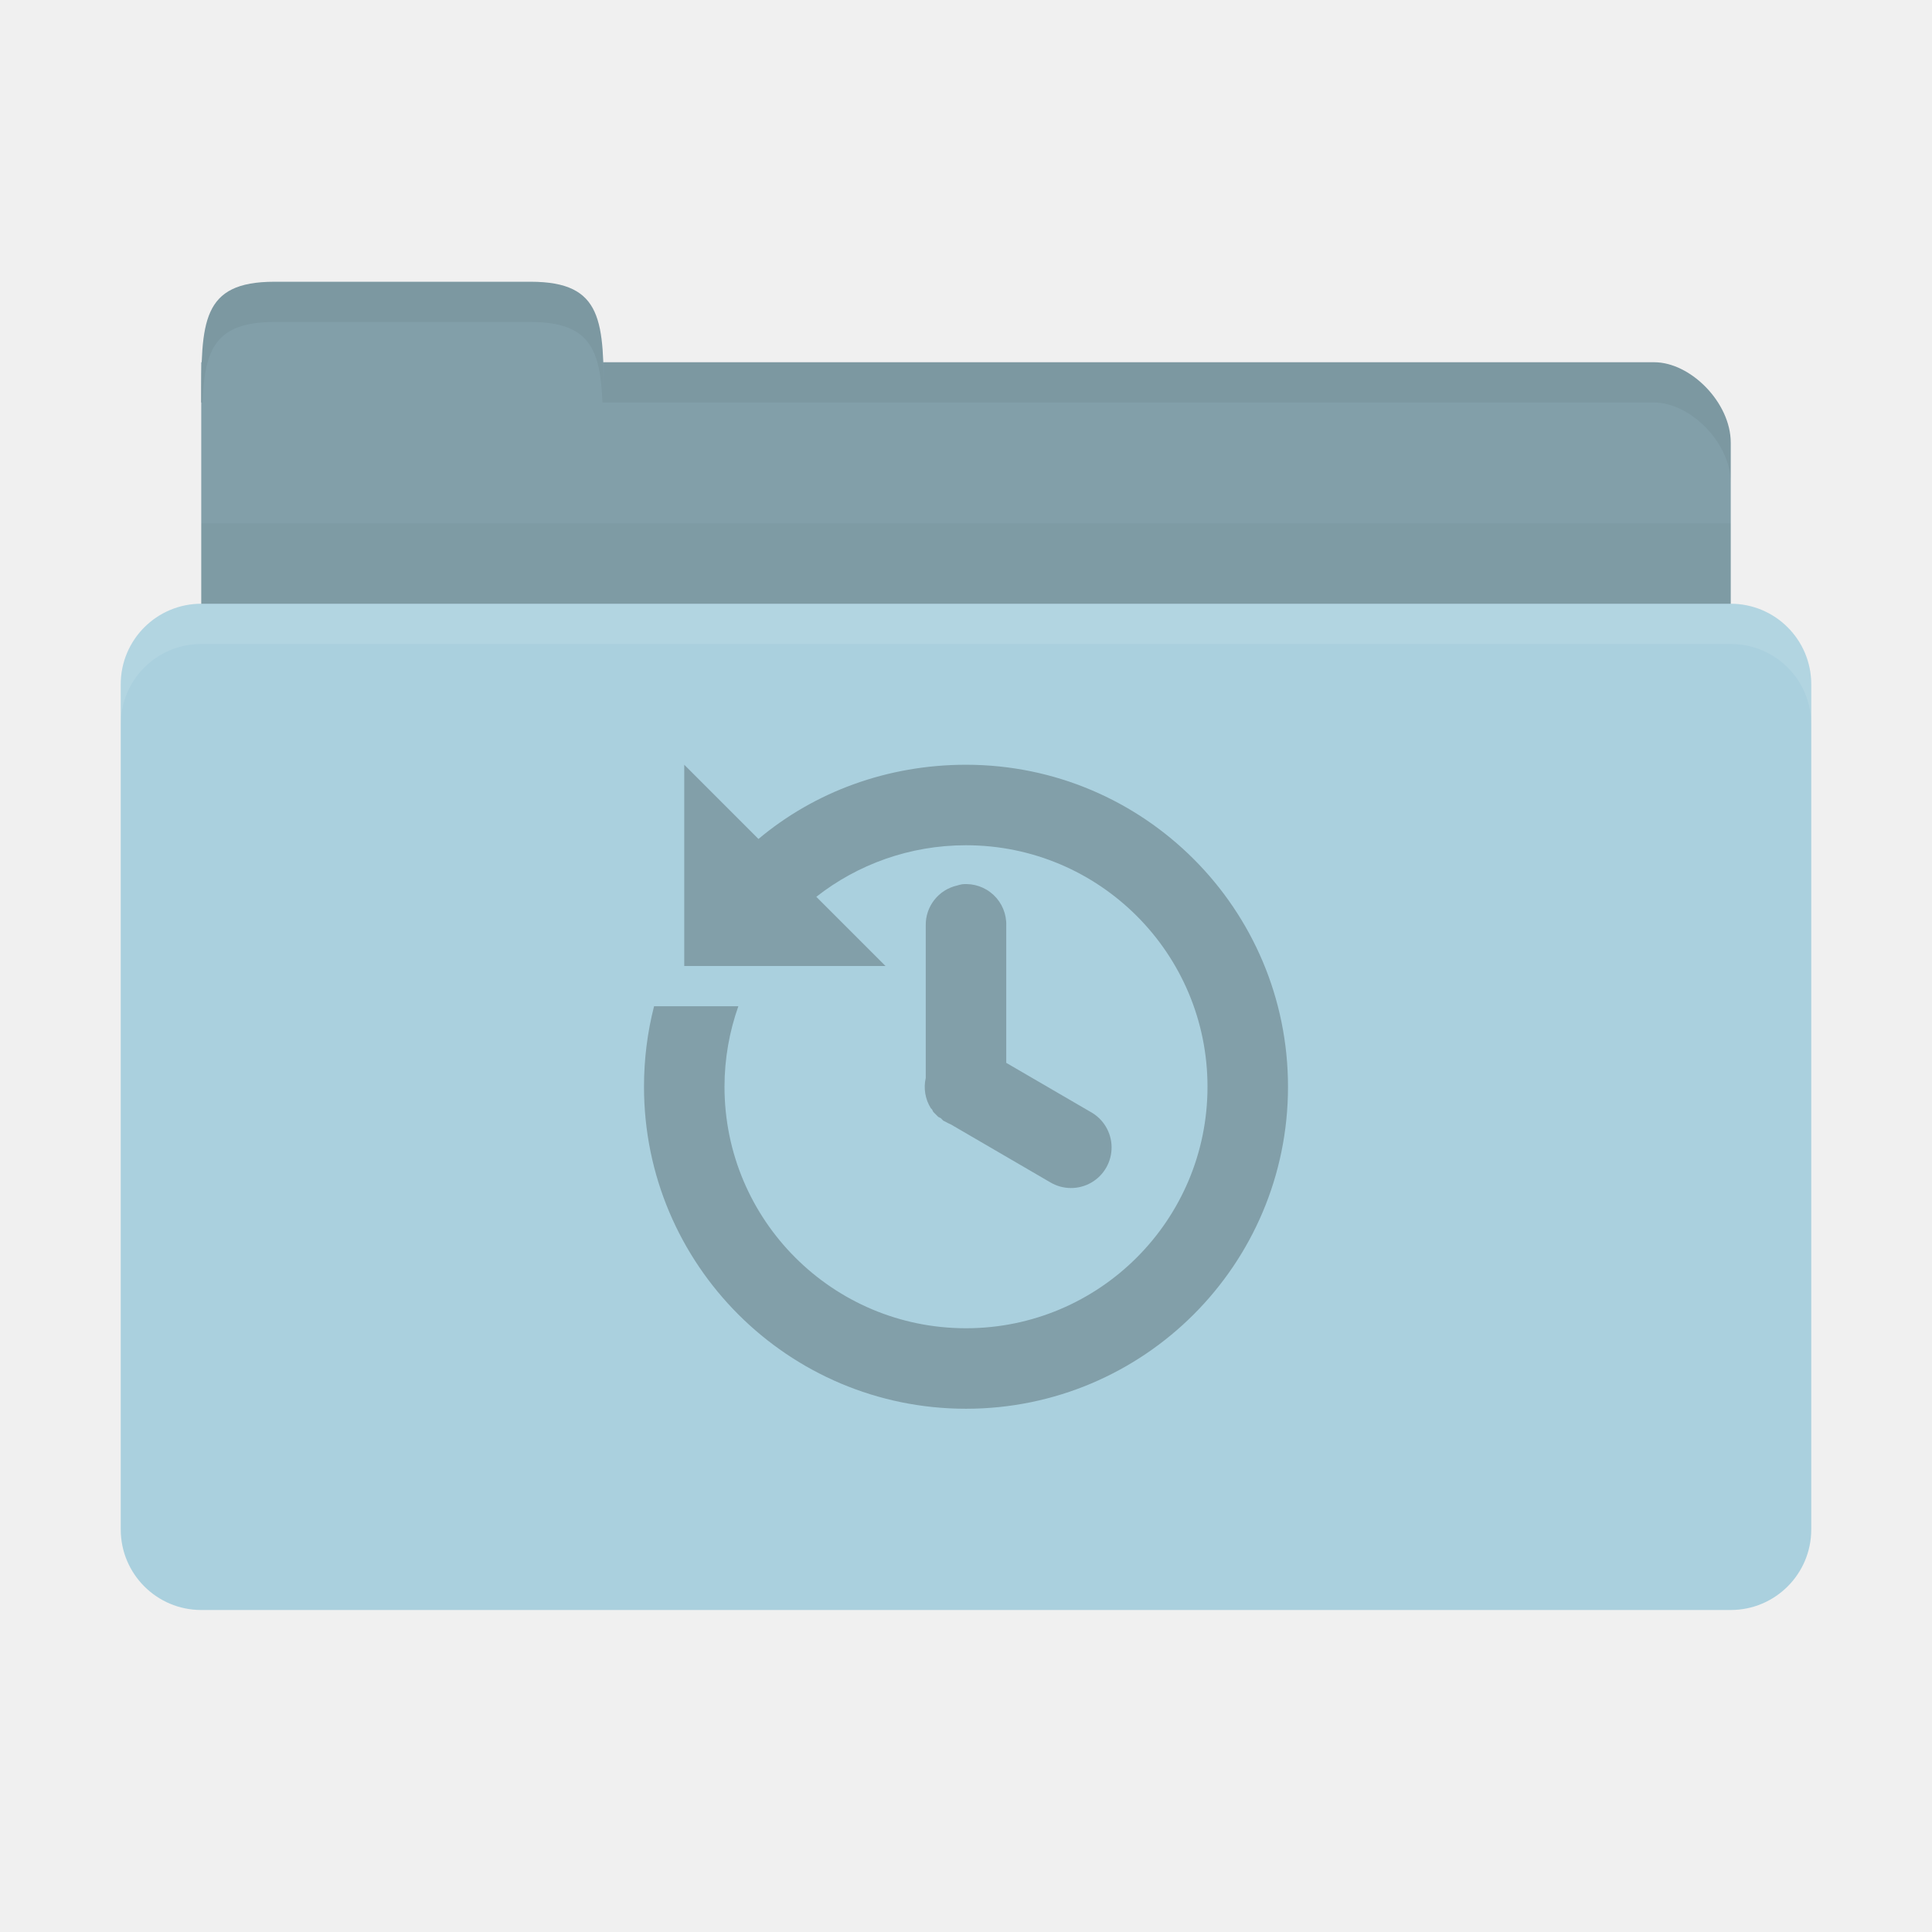
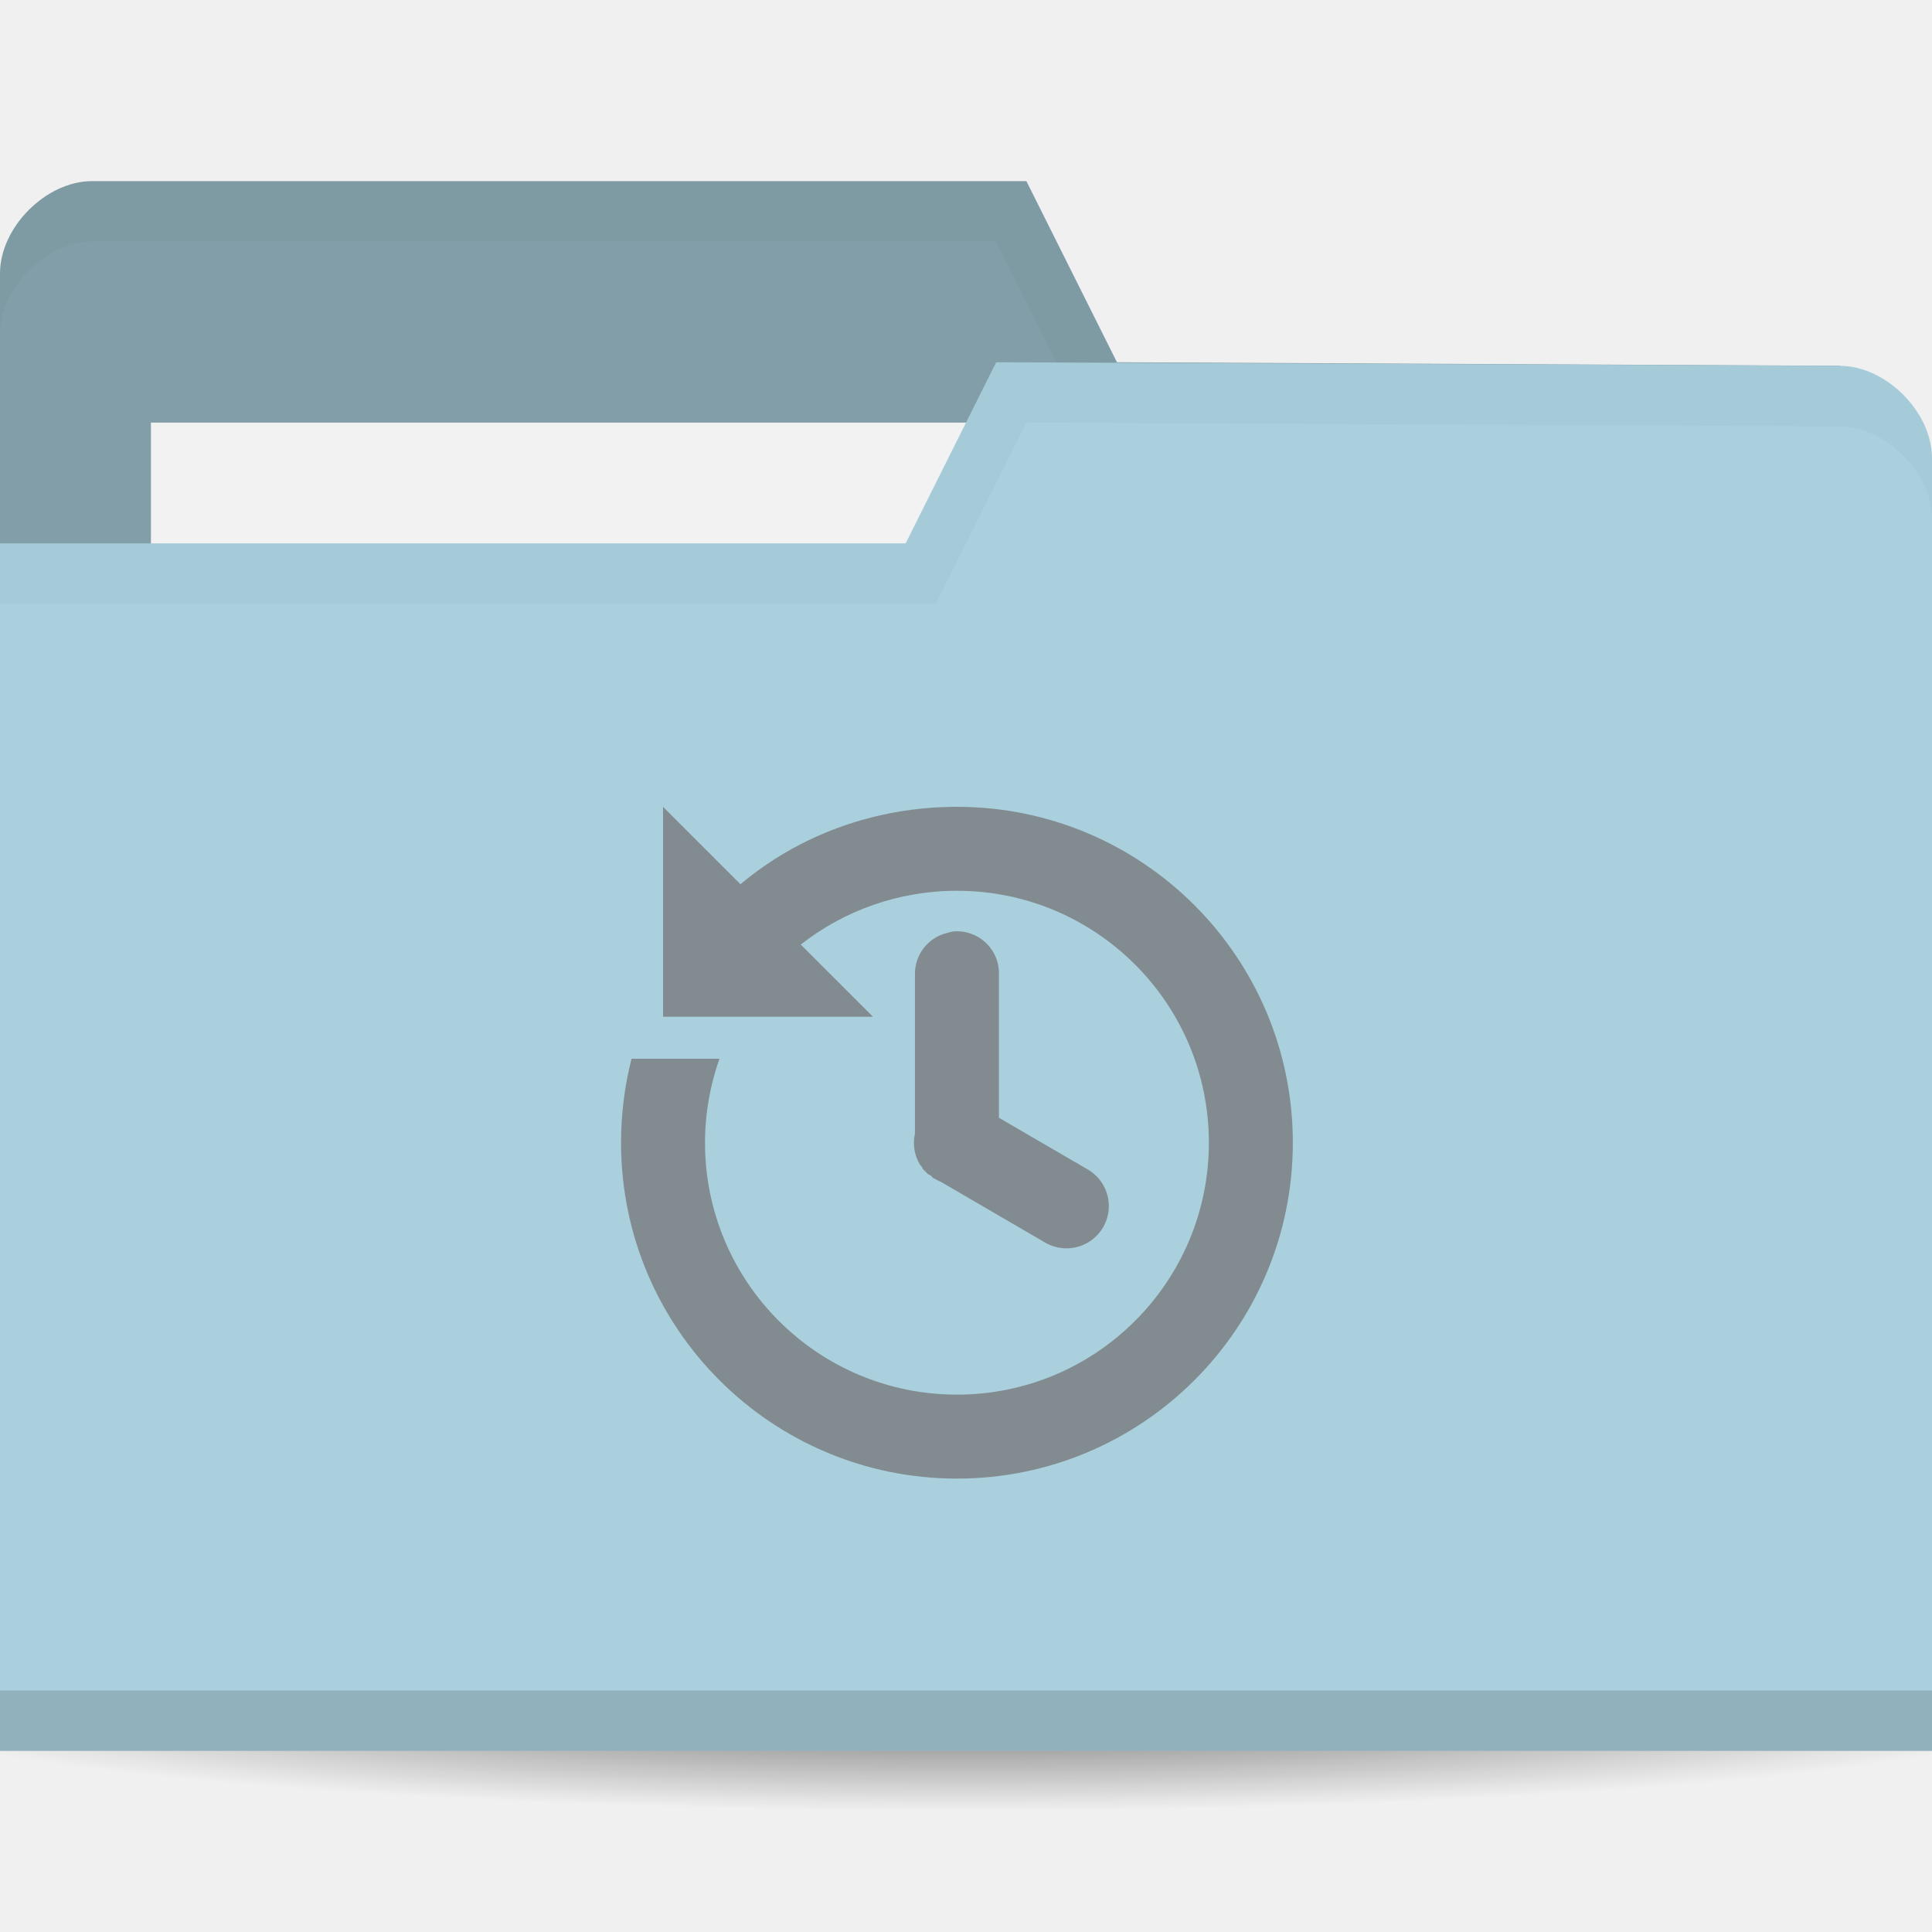
- <svg xmlns="http://www.w3.org/2000/svg" xmlns:ns1="http://www.openswatchbook.org/uri/2009/osb" width="48" height="48" id="svg2" version="1.1">
+ <svg xmlns="http://www.w3.org/2000/svg" xmlns:xlink="http://www.w3.org/1999/xlink" width="64" height="64" id="svg2" version="1.1">
  <defs id="defs4">
-     <linearGradient ns1:paint="solid" id="linearGradient3790">
-       <stop id="stop3792" offset="0" style="stop-color:#000000;stop-opacity:1;" />
+     <radialGradient xlink:href="#linearGradient3958" id="radialGradient3964" cx="32.5" cy="56.5" fx="32.5" fy="56.5" r="33.5" gradientTransform="matrix(1,0,0,0.1044776,0,50.59701)" gradientUnits="userSpaceOnUse" />
+     <linearGradient id="linearGradient3958">
+       <stop style="stop-color:#000000;stop-opacity:1;" offset="0" id="stop3960" />
+       <stop style="stop-color:#000000;stop-opacity:0;" offset="1" id="stop3962" />
    </linearGradient>
+     <radialGradient r="33.5" fy="56.5" fx="32.5" cy="56.5" cx="32.5" gradientTransform="matrix(1,0,0,0.1044776,0,50.59701)" gradientUnits="userSpaceOnUse" id="radialGradient3981" xlink:href="#linearGradient3958" />
+     <clipPath id="clipPath7137" clipPathUnits="userSpaceOnUse">
+       <path style="color:#bebebe;display:inline;overflow:visible;visibility:visible;fill:#555753;fill-opacity:1;fill-rule:nonzero;stroke:none;stroke-width:2;marker:none;enable-background:accumulate" d="m 1799,552 c -0.554,0 -1,0.446 -1,1 l 0,1.188 c -1.158,0.416 -2,1.511 -2,2.812 0,0.869 0.379,1.64 0.969,2.188 l -1.813,7.812 -2.656,0 c -0.277,0 -0.5,0.223 -0.5,0.5 0,0.277 0.223,0.5 0.5,0.5 l 2.438,0 -0.938,4 c -0.5,1.5 0.5,1.5 0.5,1.5 l 0.5,1.5 1.812,-7 1.188,0 c 0,0.554 0.446,1 1,1 0.554,0 1,-0.446 1,-1 l 1.188,0 1.812,7 0.5,-1.5 c 0,0 1,0 0.5,-1.5 l -0.938,-4 2.438,0 c 0.277,0 0.5,-0.223 0.5,-0.5 0,-0.277 -0.223,-0.5 -0.5,-0.5 l -2.656,0 -1.813,-7.812 c 0.59,-0.548 0.969,-1.319 0.969,-2.188 0,-1.301 -0.842,-2.397 -2,-2.812 L 1800,553 c 0,-0.554 -0.446,-1 -1,-1 z m 0,3 c 1.105,0 2,0.895 2,2 0,1.105 -0.895,2 -2,2 -1.105,0 -2,-0.895 -2,-2 0,-1.105 0.895,-2 2,-2 z m -0.125,5 c 0.043,0.002 0.082,0 0.125,0 0.043,0 0.082,0.002 0.125,0 l 1.812,7 -0.938,0 c 0,-0.554 -0.446,-1 -1,-1 -0.554,0 -1,0.446 -1,1 l -0.938,0 1.812,-7 z" id="path7139" />
+     </clipPath>
    <clipPath id="clipPath-817735736">
      <g id="g12" transform="translate(0,-1004.362)">
        <path id="path14" transform="matrix(15.33333,0,0,11.5,415,878.8622)" d="m -24,13 c 0,1.105 -0.672,2 -1.5,2 -0.828,0 -1.5,-0.895 -1.5,-2 0,-1.105 0.672,-2 1.5,-2 0.828,0 1.5,0.895 1.5,2 z" style="fill:#1890d0" />
      </g>
    </clipPath>
-     <clipPath id="clipPath-823433458">
-       <g id="g17" transform="translate(0,-1004.362)">
-         <path id="path19" transform="matrix(15.33333,0,0,11.5,415,878.8622)" d="m -24,13 c 0,1.105 -0.672,2 -1.5,2 -0.828,0 -1.5,-0.895 -1.5,-2 0,-1.105 0.672,-2 1.5,-2 0.828,0 1.5,0.895 1.5,2 z" style="fill:#1890d0" />
-       </g>
-     </clipPath>
  </defs>
-   <g id="layer1" transform="translate(0,-1004.362)">
-     <path style="fill:#829fa9;fill-opacity:1;stroke:none" d="m 6.9,1013.362 34.2,0 c 0.9,0 1.9,1 1.9,2 l 0,4 c 0,1.108 -0.847,2 -1.9,2 l -34.2,0 c -1.053,0 -1.9,-0.892 -1.9,-2 l 0,-6 z" id="path3811" />
-     <path style="fill:#829fa9;fill-opacity:1;stroke:none" d="m 5,1014.362 c 0,-2 1e-7,-3 1.818,-3 l 6.364,0 c 1.818,0 1.818,1 1.818,3 z" id="rect3760" />
-     <path style="opacity:0.03;fill:#000000;fill-opacity:1;stroke:none" d="m 5,1017.362 0,5 38,0 0,-5 z" id="path3807" />
-     <rect style="fill:#aad0de;fill-opacity:1;stroke:none" id="rect2990" width="42" height="25" x="3" y="1019.362" rx="2" ry="2" />
-     <path style="opacity:0.05;fill:#000000;fill-opacity:1;stroke:none" d="m 15,1013.362 0,1 1.906,0 24.188,0 c 0.9,0 1.906,1 1.906,2 l 0,-1 c 0,-1 -1.006,-2 -1.906,-2 l -24.188,0 z" id="path3813" />
-     <path style="opacity:0.05;fill:#000000;fill-opacity:1;stroke:none" d="m 6.812,1011.362 c -1.818,0 -1.812,1 -1.812,3 l 0.031,0 c 0.053,-1.31 0.309,-2 1.781,-2 l 6.375,0 c 1.472,0 1.728,0.69 1.781,2 l 0.031,0 c 0,-2 0.006,-3 -1.812,-3 l -6.375,0 z" id="path3818" />
-     <path style="opacity:0.1;fill:#ffffff;fill-opacity:1;stroke:none" d="m 5,1019.362 c -1.108,0 -2,0.892 -2,2 l 0,1 c 0,-1.108 0.892,-2 2,-2 l 38,0 c 1.108,0 2,0.892 2,2 l 0,-1 c 0,-1.108 -0.892,-2 -2,-2 l -38,0 z" id="rect2991" />
-     <g style="line-height:normal;color:#000000" transform="translate(0,1004.362)" id="g3077">
-       <path style="fill:#829fa9" d="m 17,19 0,5 5,0 -1.719,-1.719 C 21.304,21.478 22.599,21 24,21 c 3.314,0 6,2.686 6,6 0,3.314 -2.686,6 -6,6 -3.314,0 -6,-2.686 -6,-6 0,-0.701 0.123,-1.375 0.344,-2 l -2.094,0 c -0.164,0.638 -0.25,1.311 -0.25,2 0,4.418 3.582,8 8,8 4.418,0 8,-3.582 8,-8 0,-4.418 -3.582,-8 -8,-8 -1.957,0 -3.766,0.677 -5.156,1.844 l -1.844,-1.844 z m 6.906,2.969 a 1,1 0 0 0 -0.125,0.031 1,1 0 0 0 -0.781,1 l 0,3.688 a 1,1 0 0 0 0,0.094 1,1 0 0 0 0.125,0.75 1,1 0 0 0 0.031,0.031 1,1 0 0 0 0.031,0.062 1,1 0 0 0 0.031,0.031 1,1 0 0 0 0.031,0.031 1,1 0 0 0 0.031,0.031 1,1 0 0 0 0.031,0.031 1,1 0 0 0 0.062,0.031 1,1 0 0 0 0.031,0.031 1,1 0 0 0 0.031,0.031 1,1 0 0 0 0.062,0.031 1,1 0 0 0 0.125,0.062 l 2.469,1.438 a 1.008,1.008 0 1 0 1,-1.75 L 25,26.406 l 0,-3.406 a 1,1 0 0 0 -1.094,-1.031 z" id="path3079" />
+   <g id="layer1" transform="translate(0,-988.3622)">
+     <path style="opacity:0.6;fill:url(#radialGradient3981);fill-opacity:1;stroke:none" id="path3956" d="M 66,56.5 A 33.5,3.5 0 0 1 32.5,60 33.5,3.5 0 0 1 -1,56.5 33.5,3.5 0 0 1 32.5,53 33.5,3.5 0 0 1 66,56.5 Z" transform="matrix(1.134328,0,0,1.142857,-4.865672,979.7908)" />
+     <path id="path3029" d="m 0,997.421 0,42.823 64,0 0,-21.412 -3.048,-18.353 L 37,1000.362 l -3,-6 -30.952,0 C 1.524,994.362 0,995.892 0,997.421 z" style="fill:#829fa9;fill-opacity:1;stroke:none" />
+     <rect style="fill:#f2f2f2;fill-opacity:1;stroke:none" id="rect3799" width="31.571" height="11.882" x="5" y="1002.362" />
+     <path style="fill:#000000;fill-opacity:1;stroke:none;opacity:0.03" d="M 3.062,6 C 1.539,6 0,7.533 0,9.062 l 0,2 C 0,9.533 1.539,8 3.062,8 L 33,8 36,14 60.938,14.125 64,32.469 l 0,-2 L 60.938,12.125 37,12 34,6 z" transform="translate(0,988.3622)" id="path3790" />
+     <path style="fill:#aad0de;fill-opacity:1;stroke:none" d="m 64,1003.539 0,42.824 -64,0 0,-40 30,0 3,-6 27.952,0.118 c 1.524,0 3.048,1.53 3.048,3.059 z" id="rect2987" />
+     <path id="path3794" d="m 0,1044.362 0,2 64,0 0,-2 z" style="opacity:0.15;fill:#000000;fill-opacity:1;stroke:none" />
+     <path style="fill:none;stroke:none" d="m 33.524,1002.009 -7.619,4.588 4.571,0 z" id="path3801" />
+     <path style="fill:#000000;fill-opacity:1;stroke:none;opacity:0.03" d="m 33,12 -3,6 -30,0 0,2 31,0 3,-6 26.938,0.125 c 1.524,0 3.062,1.533 3.062,3.062 l 0,-2 C 64,13.658 62.461,12.125 60.938,12.125 z" transform="translate(0,988.3622)" id="path3015" />
+     <g transform="matrix(1.390872,0,0,1.390872,-1.680976,988.6623)" style="color:#000000;line-height:normal" id="g3077">
+       <path style="fill:#828c90" d="m 17,19 0,5 5,0 -1.719,-1.719 C 21.304,21.478 22.599,21 24,21 c 3.314,0 6,2.686 6,6 0,3.314 -2.686,6 -6,6 -3.314,0 -6,-2.686 -6,-6 0,-0.701 0.123,-1.375 0.344,-2 l -2.094,0 c -0.164,0.638 -0.25,1.311 -0.25,2 0,4.418 3.582,8 8,8 4.418,0 8,-3.582 8,-8 0,-4.418 -3.582,-8 -8,-8 -1.957,0 -3.766,0.677 -5.156,1.844 l -1.844,-1.844 z m 6.906,2.969 a 1,1 0 0 0 -0.125,0.031 1,1 0 0 0 -0.781,1 l 0,3.688 a 1,1 0 0 0 0,0.094 1,1 0 0 0 0.125,0.75 1,1 0 0 0 0.031,0.031 1,1 0 0 0 0.031,0.062 1,1 0 0 0 0.031,0.031 1,1 0 0 0 0.031,0.031 1,1 0 0 0 0.031,0.031 1,1 0 0 0 0.031,0.031 1,1 0 0 0 0.062,0.031 1,1 0 0 0 0.031,0.031 1,1 0 0 0 0.031,0.031 1,1 0 0 0 0.062,0.031 1,1 0 0 0 0.125,0.062 l 2.469,1.438 a 1.008,1.008 0 1 0 1,-1.75 L 25,26.406 l 0,-3.406 a 1,1 0 0 0 -1.094,-1.031 z" id="path3079" />
    </g>
  </g>
</svg>
